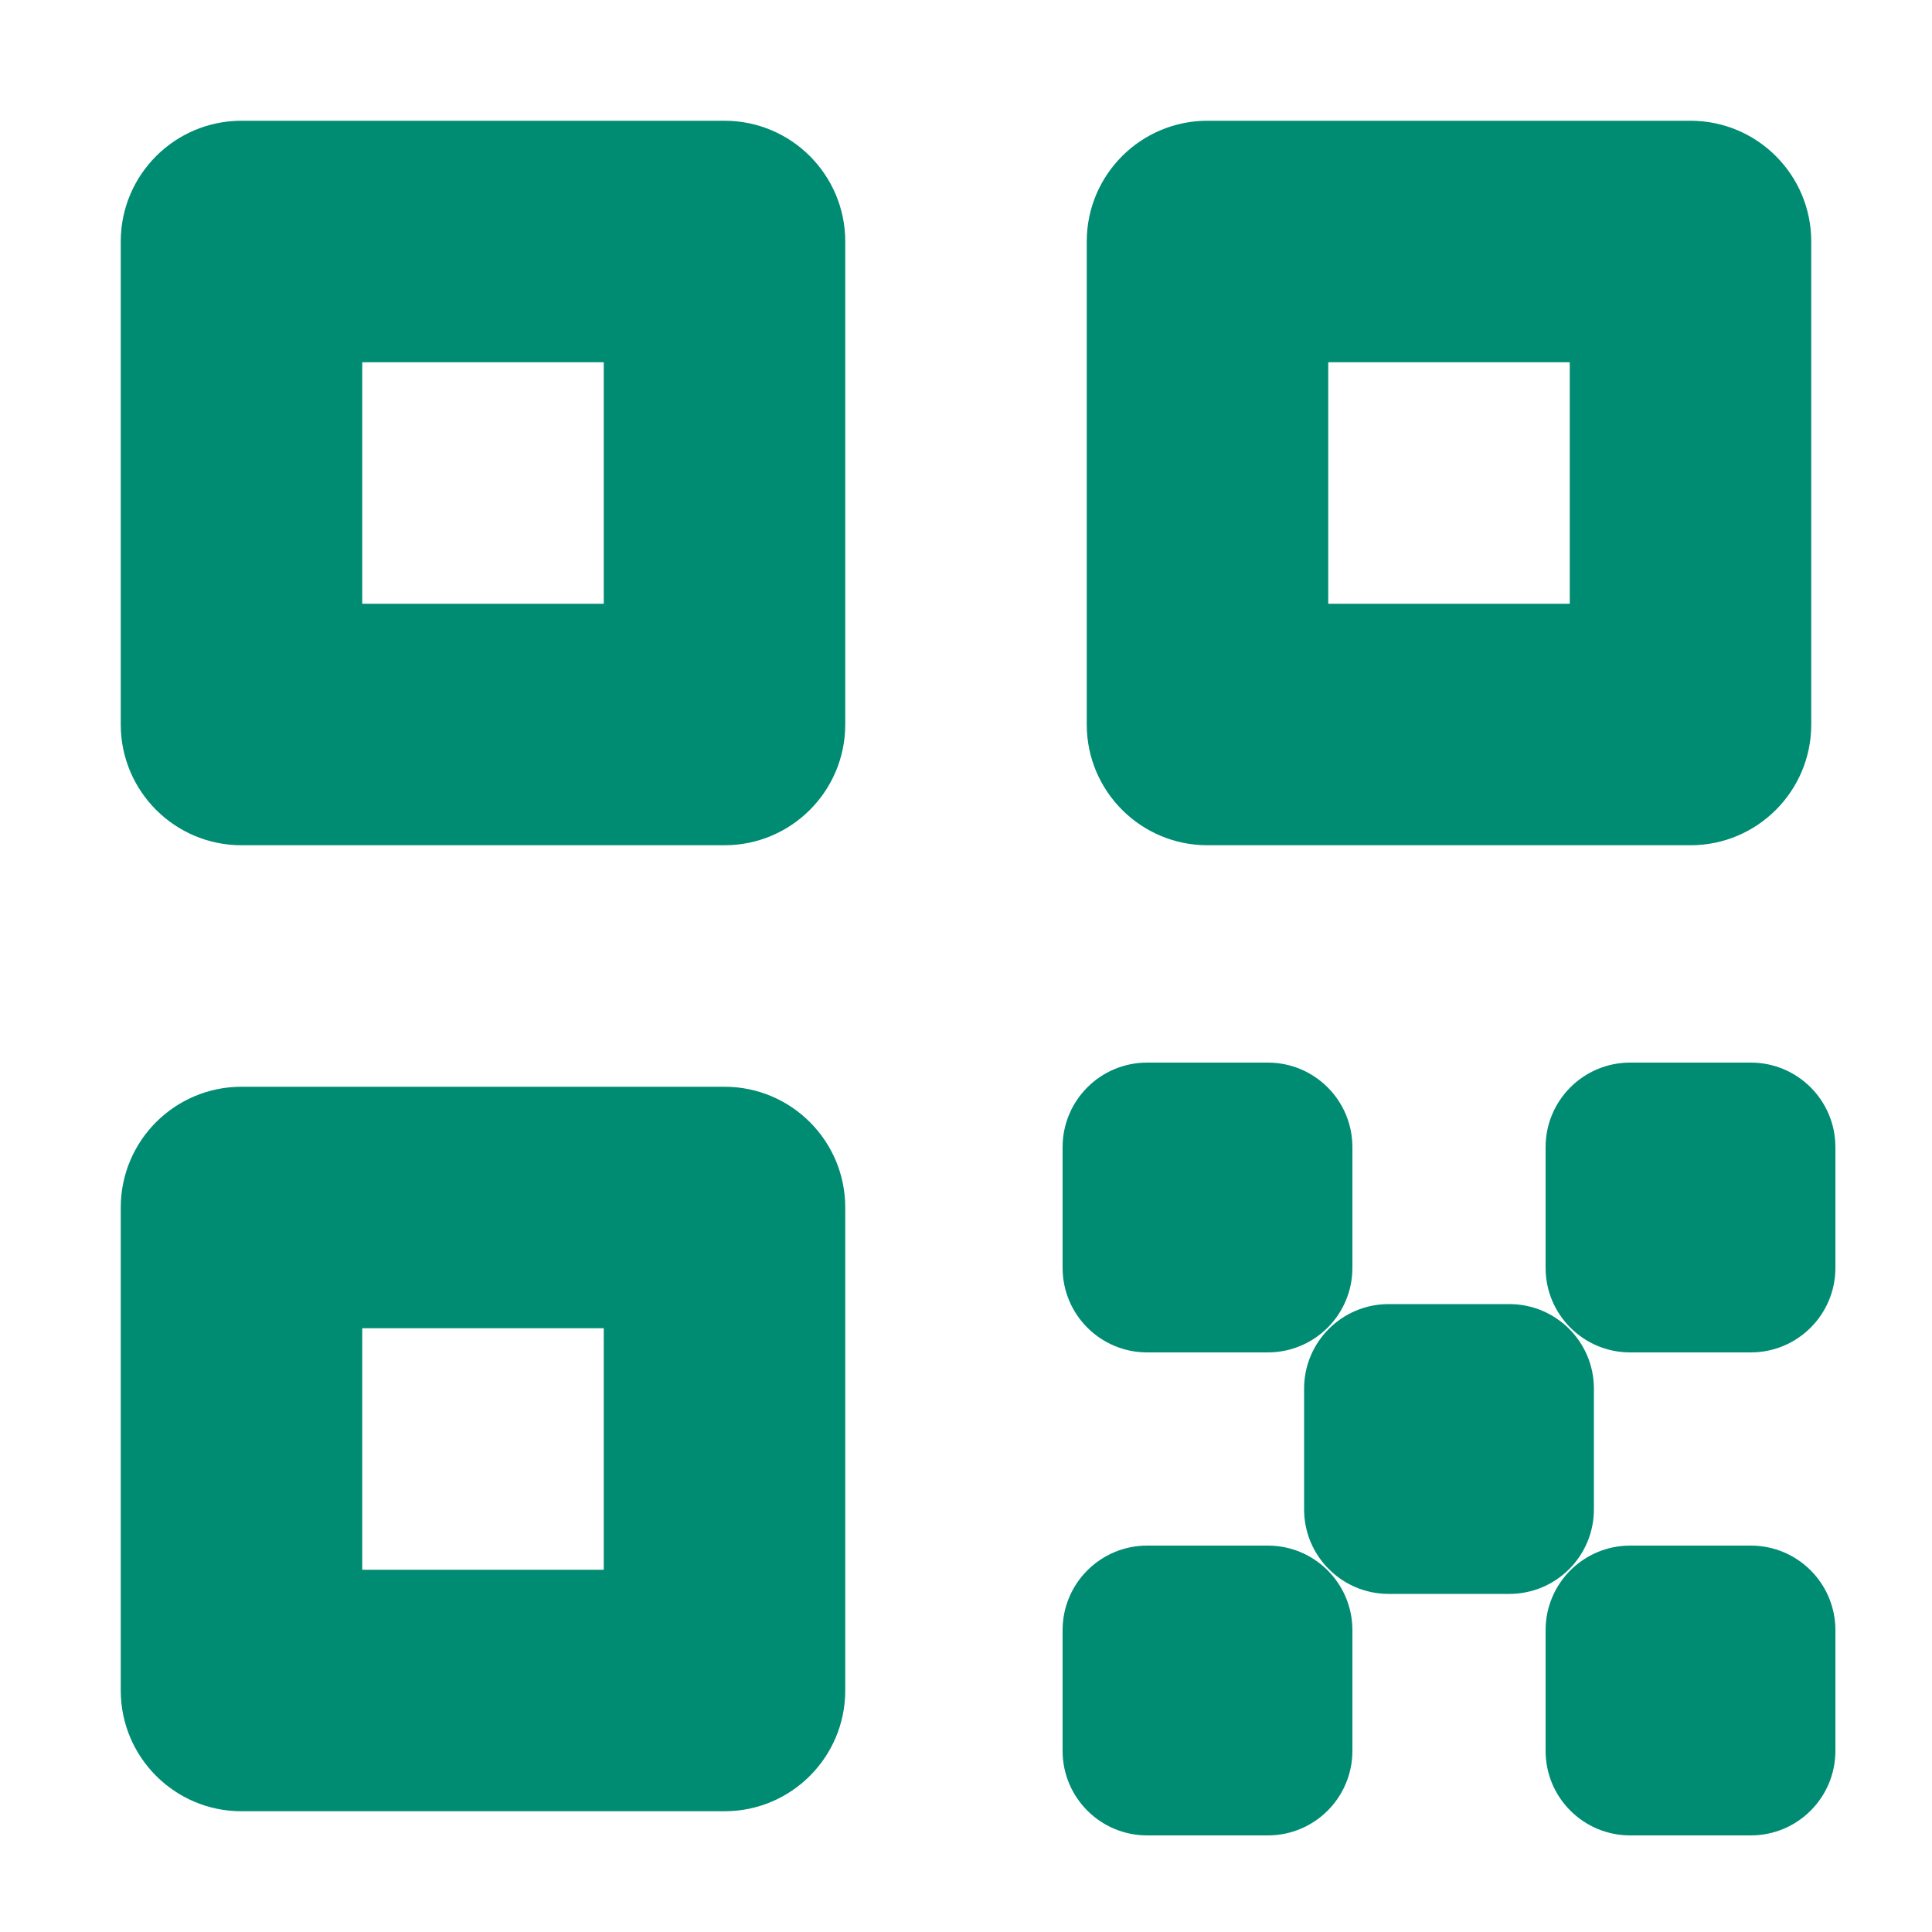
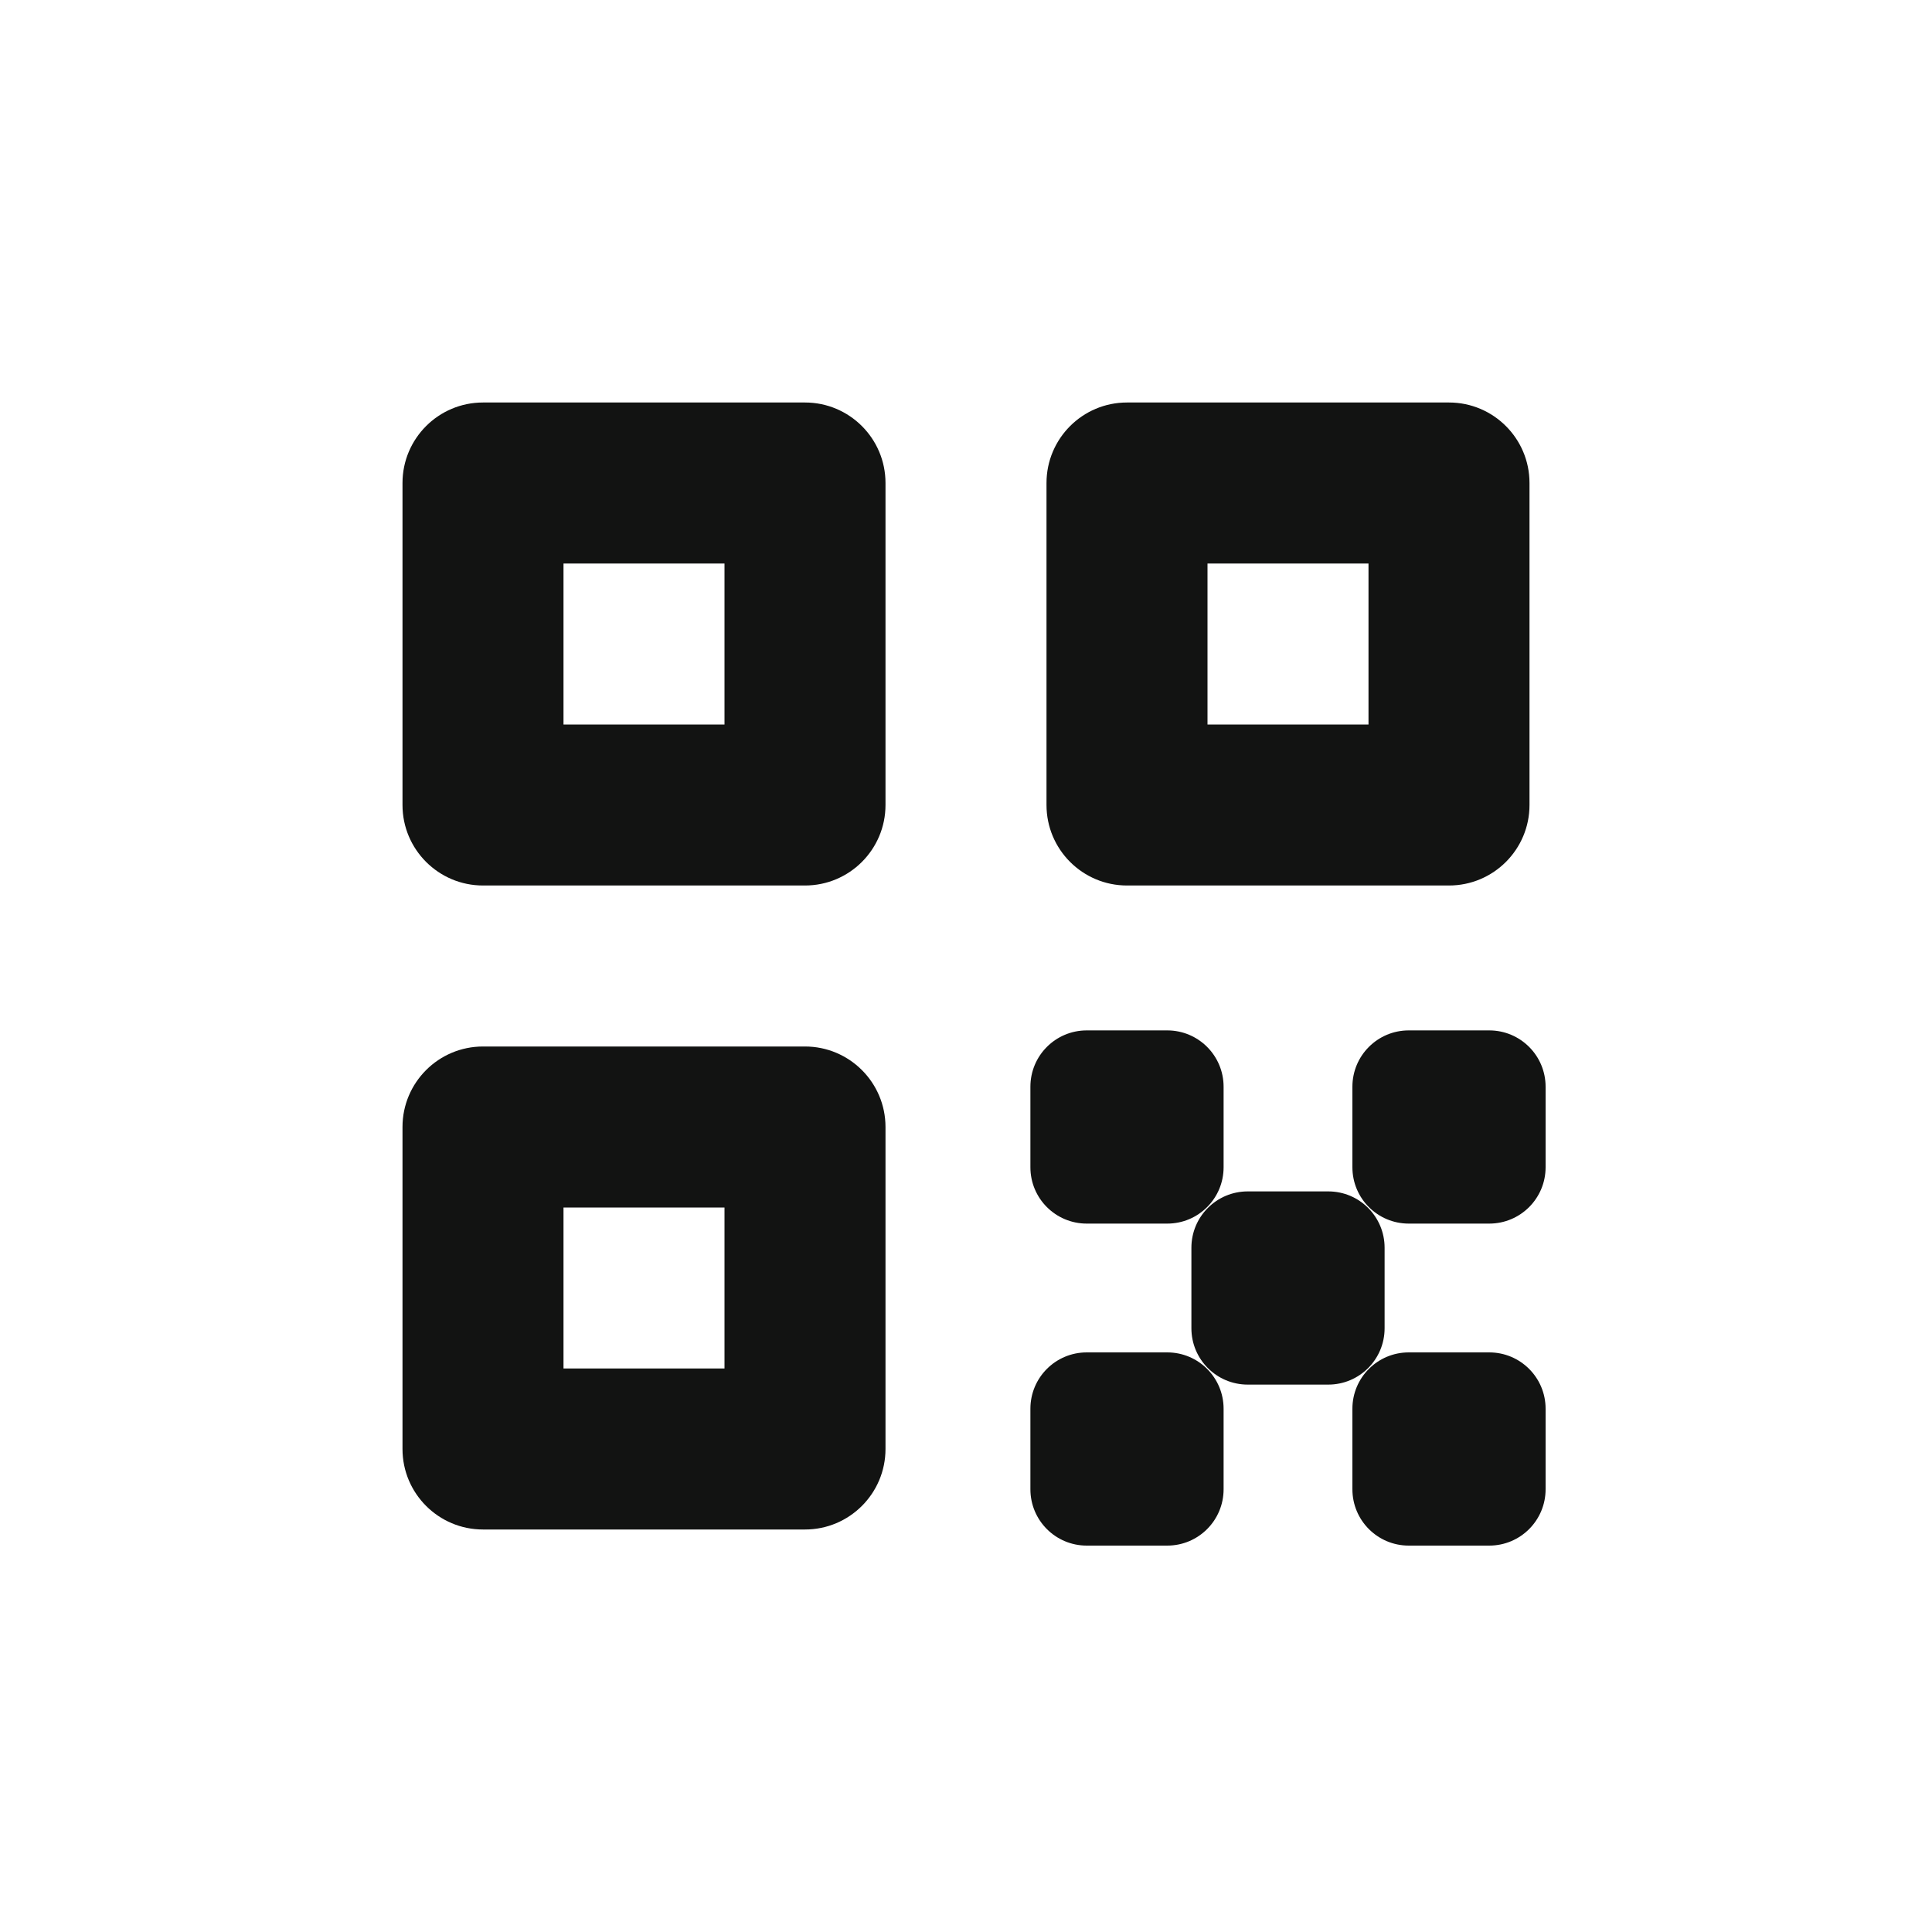
- <svg xmlns="http://www.w3.org/2000/svg" width="16" height="16" fill="none">
-   <path fill-rule="evenodd" clip-rule="evenodd" d="M6 1H2a1 1 0 00-1 1v4a1 1 0 001 1h4a1 1 0 001-1V2a1 1 0 00-1-1zM3 5V3h2v2H3zM6 9H2a1 1 0 00-1 1v4a1 1 0 001 1h4a1 1 0 001-1v-4a1 1 0 00-1-1zm-3 4v-2h2v2H3zM14 1h-4a1 1 0 00-1 1v4a1 1 0 001 1h4a1 1 0 001-1V2a1 1 0 00-1-1zm-3 4V3h2v2h-2z" fill="#008C73" />
-   <path d="M10.5 8.8h-1a.7.7 0 00-.7.7v1a.7.7 0 00.7.7h1a.7.7 0 00.7-.7v-1a.7.7 0 00-.7-.7zM14.5 8.8h-1a.7.7 0 00-.7.7v1a.7.7 0 00.7.7h1a.7.7 0 00.7-.7v-1a.7.7 0 00-.7-.7zM14.5 12.8h-1a.7.7 0 00-.7.7v1a.7.7 0 00.7.7h1a.7.7 0 00.7-.7v-1a.7.7 0 00-.7-.7zM10.5 12.8h-1a.7.7 0 00-.7.7v1a.7.7 0 00.7.7h1a.7.7 0 00.7-.7v-1a.7.7 0 00-.7-.7z" fill="#008C73" />
-   <path d="M12.5 10.8h-1a.7.7 0 00-.7.7v1a.7.7 0 00.7.7h1a.7.7 0 00.7-.7v-1a.7.7 0 00-.7-.7z" fill="#008C73" />
+ <svg xmlns="http://www.w3.org/2000/svg" width="24" height="24" viewBox="0 0 24 24" fill="none">
+   <path fill-rule="evenodd" clip-rule="evenodd" d="M10 5H6C5.448 5 5 5.448 5 6V10C5 10.552 5.448 11 6 11H10C10.552 11 11 10.552 11 10V6C11 5.448 10.552 5 10 5ZM7 9V7H9V9H7Z" fill="#121312" />
+   <path fill-rule="evenodd" clip-rule="evenodd" d="M10 13H6C5.448 13 5 13.448 5 14V18C5 18.552 5.448 19 6 19H10C10.552 19 11 18.552 11 18V14C11 13.448 10.552 13 10 13ZM7 17V15H9V17H7Z" fill="#121312" />
+   <path fill-rule="evenodd" clip-rule="evenodd" d="M18 5H14C13.448 5 13 5.448 13 6V10C13 10.552 13.448 11 14 11H18C18.552 11 19 10.552 19 10V6C19 5.448 18.552 5 18 5ZM15 9V7H17V9H15Z" fill="#121312" />
+   <path d="M14.5 12.8H13.5C13.113 12.8 12.8 13.113 12.8 13.5V14.5C12.8 14.887 13.113 15.2 13.5 15.2H14.5C14.887 15.2 15.2 14.887 15.2 14.5V13.5C15.2 13.113 14.887 12.8 14.5 12.8Z" fill="#121312" />
+   <path d="M18.5 12.8H17.5C17.113 12.8 16.8 13.113 16.8 13.5V14.5C16.8 14.887 17.113 15.2 17.5 15.2H18.5C18.887 15.2 19.2 14.887 19.2 14.5V13.5C19.2 13.113 18.887 12.8 18.5 12.8Z" fill="#121312" />
+   <path d="M18.5 16.8H17.5C17.113 16.8 16.8 17.113 16.8 17.5V18.5C16.8 18.887 17.113 19.2 17.5 19.2H18.5C18.887 19.2 19.2 18.887 19.2 18.5V17.5C19.2 17.113 18.887 16.8 18.5 16.8Z" fill="#121312" />
+   <path d="M14.5 16.8H13.5C13.113 16.8 12.8 17.113 12.8 17.5V18.5C12.8 18.887 13.113 19.2 13.5 19.2H14.5C14.887 19.2 15.2 18.887 15.2 18.5V17.5C15.2 17.113 14.887 16.8 14.5 16.8Z" fill="#121312" />
+   <path d="M16.5 14.8H15.5C15.113 14.8 14.8 15.113 14.8 15.5V16.5C14.8 16.887 15.113 17.2 15.5 17.2H16.5C16.887 17.2 17.2 16.887 17.2 16.5V15.5C17.2 15.113 16.887 14.8 16.5 14.8Z" fill="#121312" />
</svg>
